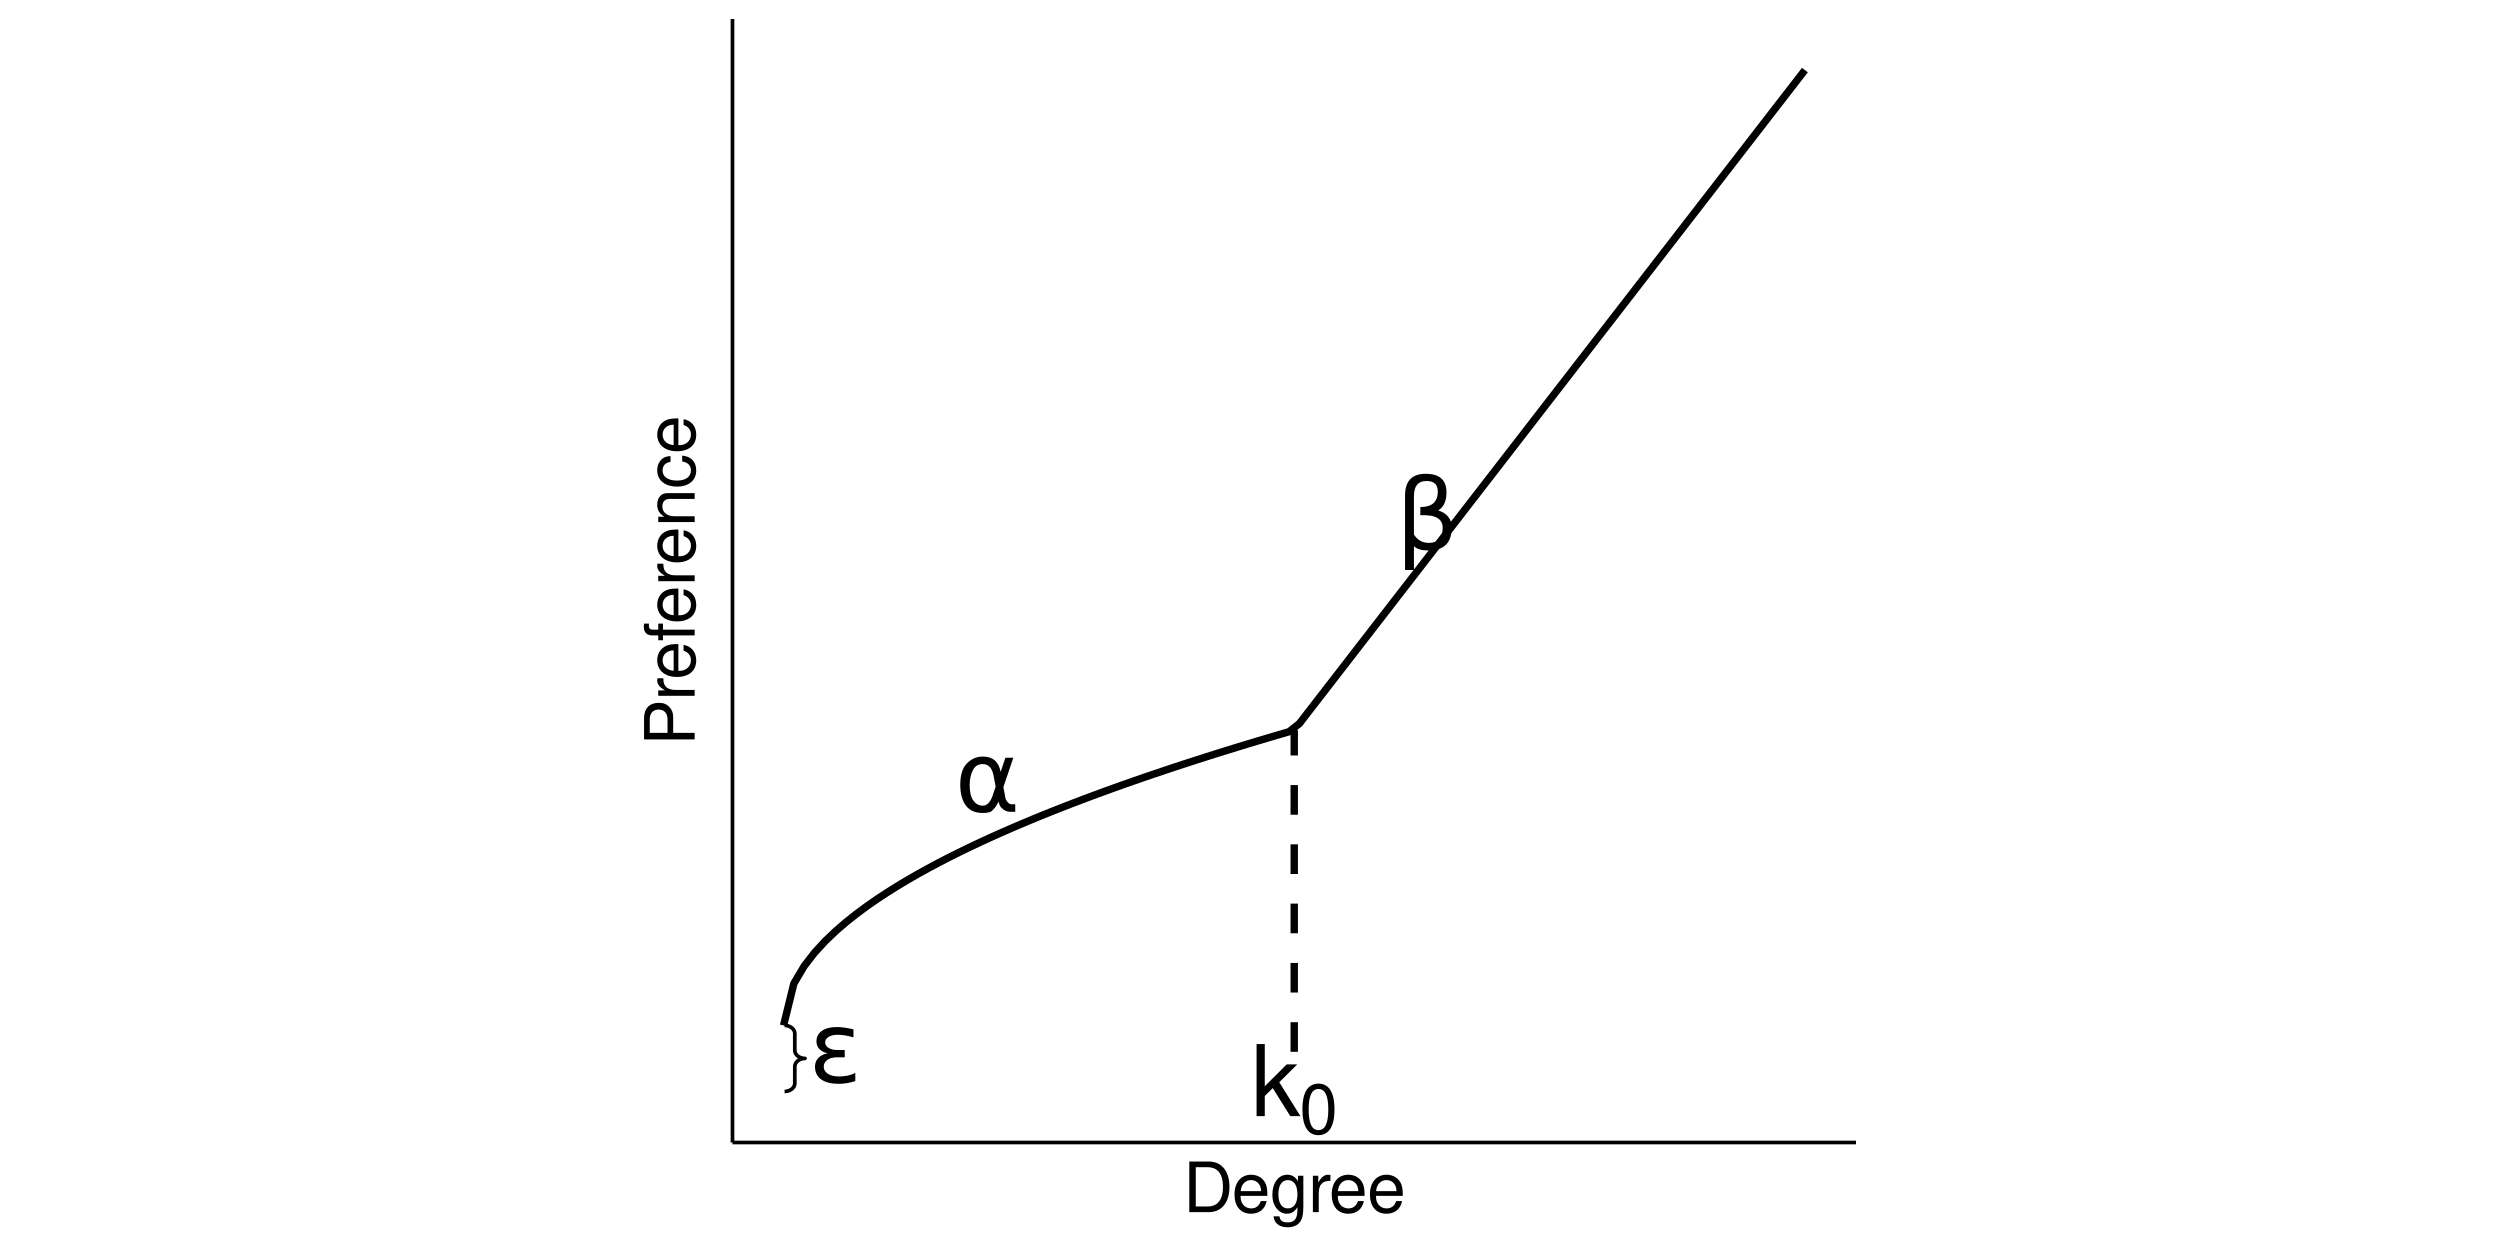
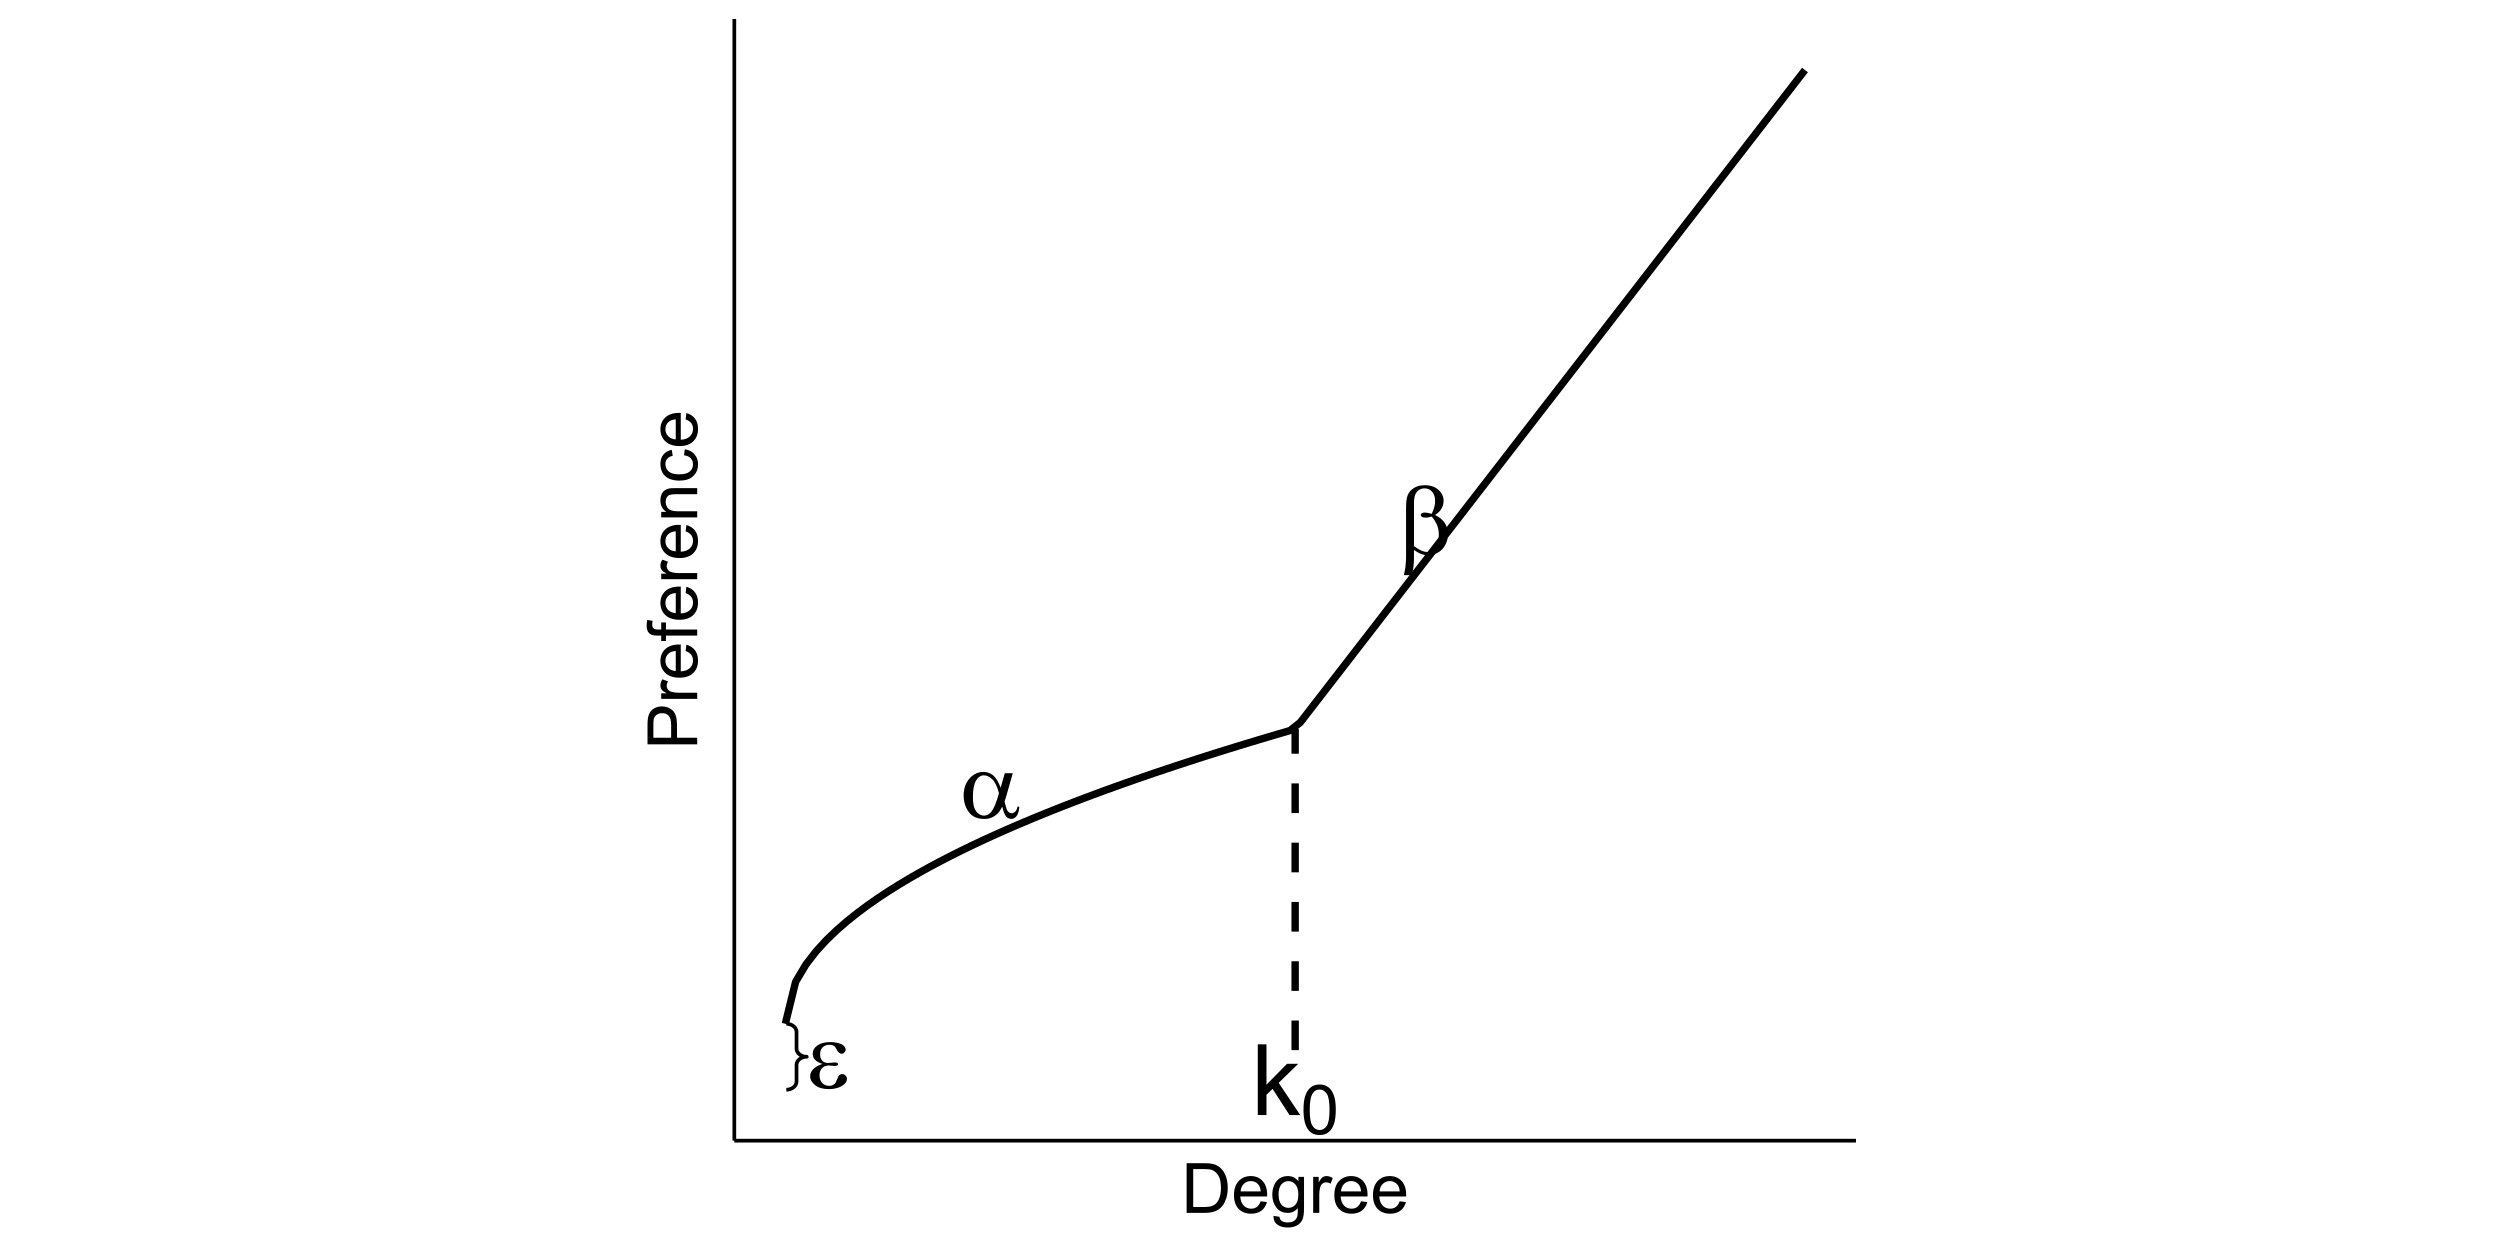
- <svg xmlns="http://www.w3.org/2000/svg" xmlns:xlink="http://www.w3.org/1999/xlink" width="720pt" height="360pt" viewBox="0 0 720 360" version="1.1">
+ <svg xmlns="http://www.w3.org/2000/svg" xmlns:xlink="http://www.w3.org/1999/xlink" width="720" height="360" viewBox="0 0 720 360">
  <defs>
    <g>
-       <symbol overflow="visible" id="glyph0-0">
-         <path style="stroke:none;" d="" />
-       </symbol>
-       <symbol overflow="visible" id="glyph0-1">
-         <path style="stroke:none;" d="M 4.016 -20.75 L 1.656 -20.75 L 1.656 0 L 4.016 0 L 4.016 -5.797 L 6.312 -8.078 L 11.359 0 L 14.281 0 L 8.188 -9.766 L 13.375 -14.906 L 10.328 -14.906 L 4.016 -8.594 Z M 4.016 -20.75 " />
-       </symbol>
-       <symbol overflow="visible" id="glyph1-0">
-         <path style="stroke:none;" d="" />
-       </symbol>
-       <symbol overflow="visible" id="glyph1-1">
-         <path style="stroke:none;" d="M 5.484 -14.406 C 4.156 -14.406 2.969 -13.812 2.234 -12.828 C 1.312 -11.547 0.859 -9.641 0.859 -6.969 C 0.859 -2.109 2.453 0.453 5.484 0.453 C 8.469 0.453 10.094 -2.109 10.094 -6.859 C 10.094 -9.641 9.656 -11.516 8.719 -12.828 C 7.984 -13.828 6.812 -14.406 5.484 -14.406 Z M 5.484 -12.844 C 7.375 -12.844 8.312 -10.922 8.312 -7.016 C 8.312 -2.906 7.391 -1 5.438 -1 C 3.578 -1 2.656 -2.984 2.656 -6.953 C 2.656 -10.922 3.578 -12.844 5.484 -12.844 Z M 5.484 -12.844 " />
-       </symbol>
-       <symbol overflow="visible" id="glyph2-0">
-         <path style="stroke:none;" d="M 1.422 5.031 L 1.422 -20.062 L 15.641 -20.062 L 15.641 5.031 Z M 3.016 3.453 L 14.062 3.453 L 14.062 -18.469 L 3.016 -18.469 Z M 3.016 3.453 " />
-       </symbol>
-       <symbol overflow="visible" id="glyph2-1">
-         <path style="stroke:none;" d="M 5.234 -0.953 L 5.234 5.922 L 2.672 5.922 L 2.672 -15.469 C 2.672 -19.688 4.645 -21.797 8.594 -21.797 C 12.602 -21.797 14.609 -20.016 14.609 -16.453 C 14.609 -13.91 13.812 -12.176 12.219 -11.25 C 14.812 -10.414 16.109 -8.766 16.109 -6.297 C 16.109 -1.898 13.879 0.297 9.422 0.297 C 7.453 0.297 6.055 -0.117 5.234 -0.953 Z M 5.234 -4.297 C 6.266 -2.691 7.691 -1.891 9.516 -1.891 C 12.18 -1.891 13.516 -3.344 13.516 -6.25 C 13.516 -8.863 11.367 -10.066 7.078 -9.859 L 7.078 -12.219 C 10.43 -12.219 12.109 -13.703 12.109 -16.672 C 12.109 -18.703 11.023 -19.719 8.859 -19.719 C 6.441 -19.719 5.234 -18.27 5.234 -15.375 Z M 5.234 -4.297 " />
-       </symbol>
-       <symbol overflow="visible" id="glyph2-2">
-         <path style="stroke:none;" d="M 11.75 -7.234 L 11.141 -10.453 C 10.723 -12.641 9.691 -13.734 8.047 -13.734 C 6.805 -13.734 5.898 -13.227 5.328 -12.219 C 4.617 -10.938 4.266 -9.453 4.266 -7.766 C 4.266 -5.723 4.613 -4.219 5.312 -3.25 C 6.008 -2.258 6.922 -1.766 8.047 -1.766 C 9.285 -1.766 10.238 -2.75 10.906 -4.719 Z M 13.188 -11.484 L 14.562 -15.562 L 16.844 -15.562 L 13.984 -7.125 L 14.547 -4.078 C 14.629 -3.629 14.832 -3.211 15.156 -2.828 C 15.539 -2.391 15.879 -2.172 16.172 -2.172 L 17.391 -2.172 L 17.391 0 L 15.859 0 C 14.992 0 14.172 -0.391 13.391 -1.172 C 13.016 -1.555 12.75 -2.156 12.594 -2.969 C 12.164 -1.945 11.516 -1.031 10.641 -0.219 C 10.234 0.156 9.367 0.344 8.047 0.344 C 5.867 0.344 4.254 -0.359 3.203 -1.766 C 2.109 -3.223 1.562 -5.223 1.562 -7.766 C 1.562 -10.484 2.148 -12.484 3.328 -13.766 C 4.641 -15.191 6.211 -15.906 8.047 -15.906 C 10.922 -15.906 12.633 -14.43 13.188 -11.484 Z M 13.188 -11.484 " />
-       </symbol>
-       <symbol overflow="visible" id="glyph2-3">
-         <path style="stroke:none;" d="M 5.484 -8.391 C 4.453 -8.609 3.656 -9.02 3.094 -9.625 C 2.539 -10.219 2.266 -10.945 2.266 -11.812 C 2.266 -13.113 2.789 -14.129 3.844 -14.859 C 4.895 -15.586 6.328 -15.953 8.141 -15.953 C 8.848 -15.953 9.594 -15.895 10.375 -15.781 C 11.164 -15.664 12.016 -15.5 12.922 -15.281 L 12.922 -12.969 C 12.023 -13.227 11.207 -13.422 10.469 -13.547 C 9.719 -13.66 9.008 -13.719 8.344 -13.719 C 7.25 -13.719 6.379 -13.508 5.734 -13.094 C 5.086 -12.664 4.766 -12.156 4.766 -11.562 C 4.766 -10.914 5.078 -10.383 5.703 -9.969 C 6.328 -9.551 7.176 -9.344 8.25 -9.344 L 10.406 -9.344 L 10.406 -7.234 L 8.344 -7.234 C 7.082 -7.234 6.117 -7 5.453 -6.531 C 4.723 -6.008 4.359 -5.344 4.359 -4.531 C 4.359 -3.695 4.75 -3.02 5.531 -2.5 C 6.312 -1.977 7.406 -1.719 8.812 -1.719 C 9.664 -1.719 10.488 -1.801 11.281 -1.969 C 12.07 -2.145 12.797 -2.406 13.453 -2.75 L 13.453 -0.375 C 12.617 -0.113 11.812 0.078 11.031 0.203 C 10.238 0.336 9.473 0.406 8.734 0.406 C 6.535 0.406 4.836 -0.016 3.641 -0.859 C 2.441 -1.703 1.844 -2.926 1.844 -4.531 C 1.844 -5.531 2.16 -6.367 2.797 -7.047 C 3.441 -7.723 4.336 -8.172 5.484 -8.391 Z M 5.484 -8.391 " />
-       </symbol>
-       <symbol overflow="visible" id="glyph3-0">
-         <path style="stroke:none;" d="" />
-       </symbol>
-       <symbol overflow="visible" id="glyph3-1">
-         <path style="stroke:none;" d="M 1.781 0 L 7.406 0 C 11.078 0 13.344 -2.766 13.344 -7.297 C 13.344 -11.812 11.094 -14.578 7.406 -14.578 L 1.781 -14.578 Z M 3.641 -1.641 L 3.641 -12.938 L 7.078 -12.938 C 9.953 -12.938 11.484 -11 11.484 -7.281 C 11.484 -3.578 9.953 -1.641 7.078 -1.641 Z M 3.641 -1.641 " />
-       </symbol>
-       <symbol overflow="visible" id="glyph3-2">
-         <path style="stroke:none;" d="M 10.266 -4.688 C 10.266 -6.281 10.141 -7.234 9.844 -8.016 C 9.156 -9.734 7.562 -10.781 5.594 -10.781 C 2.688 -10.781 0.797 -8.562 0.797 -5.094 C 0.797 -1.641 2.594 0.453 5.562 0.453 C 7.953 0.453 9.625 -0.906 10.047 -3.188 L 8.359 -3.188 C 7.906 -1.797 6.953 -1.078 5.625 -1.078 C 4.562 -1.078 3.656 -1.562 3.094 -2.438 C 2.703 -3.047 2.562 -3.641 2.547 -4.688 Z M 2.578 -6.047 C 2.719 -7.984 3.906 -9.234 5.578 -9.234 C 7.281 -9.234 8.453 -7.922 8.453 -6.047 Z M 2.578 -6.047 " />
-       </symbol>
-       <symbol overflow="visible" id="glyph3-3">
-         <path style="stroke:none;" d="M 8.078 -10.484 L 8.078 -8.953 C 7.234 -10.219 6.312 -10.781 5 -10.781 C 2.453 -10.781 0.703 -8.422 0.703 -5.062 C 0.703 -3.297 1.125 -2.016 2.016 -0.953 C 2.797 -0.047 3.797 0.453 4.875 0.453 C 6.141 0.453 7.047 -0.094 7.922 -1.422 L 7.922 -0.875 C 7.922 1.922 7.141 2.953 5.062 2.953 C 3.641 2.953 2.906 2.406 2.734 1.203 L 1.047 1.203 C 1.203 3.141 2.734 4.359 5.016 4.359 C 6.562 4.359 7.844 3.859 8.516 3.016 C 9.312 2.047 9.625 0.734 9.625 -1.719 L 9.625 -10.484 Z M 5.156 -9.234 C 6.922 -9.234 7.922 -7.766 7.922 -5.094 C 7.922 -2.562 6.906 -1.078 5.156 -1.078 C 3.438 -1.078 2.438 -2.578 2.438 -5.156 C 2.438 -7.719 3.438 -9.234 5.156 -9.234 Z M 5.156 -9.234 " />
-       </symbol>
-       <symbol overflow="visible" id="glyph3-4">
-         <path style="stroke:none;" d="M 1.375 -10.484 L 1.375 0 L 3.062 0 L 3.062 -5.438 C 3.078 -7.953 4.125 -9.078 6.422 -9.016 L 6.422 -10.719 C 6.141 -10.766 5.984 -10.781 5.781 -10.781 C 4.703 -10.781 3.875 -10.141 2.922 -8.578 L 2.922 -10.484 Z M 1.375 -10.484 " />
-       </symbol>
-       <symbol overflow="visible" id="glyph4-0">
-         <path style="stroke:none;" d="" />
-       </symbol>
-       <symbol overflow="visible" id="glyph4-1">
-         <path style="stroke:none;" d="M -6.188 -3.688 L -6.188 -8.266 C -6.188 -9.406 -6.516 -10.297 -7.219 -11.078 C -8.016 -11.953 -8.953 -12.344 -10.297 -12.344 C -13.047 -12.344 -14.578 -10.719 -14.578 -7.844 L -14.578 -1.812 L 0 -1.812 L 0 -3.688 Z M -7.812 -3.688 L -12.938 -3.688 L -12.938 -7.562 C -12.938 -9.344 -11.984 -10.406 -10.375 -10.406 C -8.781 -10.406 -7.812 -9.344 -7.812 -7.562 Z M -7.812 -3.688 " />
-       </symbol>
-       <symbol overflow="visible" id="glyph4-2">
-         <path style="stroke:none;" d="M -10.484 -1.375 L 0 -1.375 L 0 -3.062 L -5.438 -3.062 C -7.953 -3.078 -9.078 -4.125 -9.016 -6.422 L -10.719 -6.422 C -10.766 -6.141 -10.781 -5.984 -10.781 -5.781 C -10.781 -4.703 -10.141 -3.875 -8.578 -2.922 L -10.484 -2.922 Z M -10.484 -1.375 " />
-       </symbol>
-       <symbol overflow="visible" id="glyph4-3">
-         <path style="stroke:none;" d="M -4.688 -10.266 C -6.281 -10.266 -7.234 -10.141 -8.016 -9.844 C -9.734 -9.156 -10.781 -7.562 -10.781 -5.594 C -10.781 -2.688 -8.562 -0.797 -5.094 -0.797 C -1.641 -0.797 0.453 -2.594 0.453 -5.562 C 0.453 -7.953 -0.906 -9.625 -3.188 -10.047 L -3.188 -8.359 C -1.797 -7.906 -1.078 -6.953 -1.078 -5.625 C -1.078 -4.562 -1.562 -3.656 -2.438 -3.094 C -3.047 -2.703 -3.641 -2.562 -4.688 -2.547 Z M -6.047 -2.578 C -7.984 -2.719 -9.234 -3.906 -9.234 -5.578 C -9.234 -7.281 -7.922 -8.453 -6.047 -8.453 Z M -6.047 -2.578 " />
-       </symbol>
-       <symbol overflow="visible" id="glyph4-4">
-         <path style="stroke:none;" d="M -10.484 -5.156 L -10.484 -3.422 L -12.125 -3.422 C -12.812 -3.422 -13.188 -3.797 -13.188 -4.578 C -13.188 -4.719 -13.188 -4.781 -13.156 -5.156 L -14.547 -5.156 C -14.625 -4.781 -14.641 -4.562 -14.641 -4.219 C -14.641 -2.688 -13.766 -1.766 -12.266 -1.766 L -10.484 -1.766 L -10.484 -0.359 L -9.125 -0.359 L -9.125 -1.766 L 0 -1.766 L 0 -3.422 L -9.125 -3.422 L -9.125 -5.156 Z M -10.484 -5.156 " />
-       </symbol>
-       <symbol overflow="visible" id="glyph4-5">
-         <path style="stroke:none;" d="M -10.484 -1.406 L 0 -1.406 L 0 -3.078 L -5.781 -3.078 C -7.922 -3.078 -9.312 -4.203 -9.312 -5.922 C -9.312 -7.234 -8.516 -8.078 -7.266 -8.078 L 0 -8.078 L 0 -9.734 L -7.922 -9.734 C -9.656 -9.734 -10.781 -8.438 -10.781 -6.422 C -10.781 -4.859 -10.188 -3.859 -8.719 -2.938 L -10.484 -2.938 Z M -10.484 -1.406 " />
-       </symbol>
-       <symbol overflow="visible" id="glyph4-6">
-         <path style="stroke:none;" d="M -6.953 -9.422 C -7.984 -9.344 -8.641 -9.125 -9.219 -8.719 C -10.203 -8 -10.781 -6.734 -10.781 -5.281 C -10.781 -2.438 -8.547 -0.625 -5.062 -0.625 C -1.688 -0.625 0.453 -2.422 0.453 -5.266 C 0.453 -7.766 -1.047 -9.344 -3.594 -9.547 L -3.594 -7.859 C -1.922 -7.578 -1.078 -6.719 -1.078 -5.297 C -1.078 -3.453 -2.578 -2.359 -5.062 -2.359 C -7.688 -2.359 -9.234 -3.438 -9.234 -5.266 C -9.234 -6.656 -8.422 -7.547 -6.953 -7.734 Z M -6.953 -9.422 " />
-       </symbol>
+       <g id="glyph-0-0">
+         <path d="M 1.891 0 L 1.891 -20.367 L 4.391 -20.367 L 4.391 -8.754 L 10.309 -14.754 L 13.547 -14.754 L 7.906 -9.281 L 14.117 0 L 11.031 0 L 6.156 -7.543 L 4.391 -5.848 L 4.391 0 Z M 1.891 0 " />
+       </g>
+       <g id="glyph-1-0">
+         <path d="M 0.828 -7.031 C 0.828 -8.719 1 -10.074 1.348 -11.102 C 1.695 -12.129 2.211 -12.922 2.895 -13.48 C 3.578 -14.035 4.438 -14.316 5.477 -14.316 C 6.242 -14.316 6.91 -14.16 7.488 -13.852 C 8.066 -13.547 8.543 -13.102 8.918 -12.52 C 9.293 -11.941 9.59 -11.234 9.805 -10.402 C 10.016 -9.566 10.125 -8.445 10.125 -7.031 C 10.125 -5.359 9.953 -4.008 9.609 -2.98 C 9.266 -1.953 8.75 -1.16 8.066 -0.598 C 7.383 -0.039 6.52 0.242 5.477 0.242 C 4.102 0.242 3.02 -0.25 2.238 -1.234 C 1.297 -2.422 0.828 -4.355 0.828 -7.031 M 2.625 -7.031 C 2.625 -4.691 2.898 -3.133 3.449 -2.359 C 3.996 -1.582 4.672 -1.195 5.477 -1.195 C 6.277 -1.195 6.953 -1.586 7.504 -2.363 C 8.051 -3.141 8.324 -4.695 8.324 -7.031 C 8.324 -9.379 8.051 -10.938 7.504 -11.707 C 6.953 -12.48 6.273 -12.867 5.457 -12.867 C 4.652 -12.867 4.012 -12.527 3.531 -11.844 C 2.926 -10.977 2.625 -9.371 2.625 -7.031 Z M 2.625 -7.031 " />
+       </g>
+       <g id="glyph-2-0">
+         <path d="M 4.586 -1.082 L 4.586 1.266 C 4.586 2.766 4.398 4.391 4.027 6.141 L 1.68 6.141 C 1.93 4.992 2.078 4.211 2.125 3.793 C 2.246 2.496 2.305 1.547 2.305 0.945 L 2.305 -13.254 C 2.305 -14.91 2.469 -16.141 2.801 -16.941 C 3.129 -17.742 3.723 -18.414 4.578 -18.949 C 5.434 -19.488 6.461 -19.754 7.656 -19.754 C 9.312 -19.754 10.637 -19.312 11.629 -18.422 C 12.621 -17.531 13.113 -16.477 13.113 -15.254 C 13.113 -14.469 12.914 -13.719 12.512 -13.012 C 12.109 -12.301 11.484 -11.688 10.641 -11.172 C 13.125 -9.984 14.367 -8.141 14.367 -5.641 C 14.367 -4.527 14.105 -3.492 13.586 -2.527 C 13.07 -1.566 12.355 -0.832 11.449 -0.328 C 10.539 0.18 9.605 0.43 8.641 0.43 C 8.02 0.43 7.406 0.324 6.801 0.109 C 6.195 -0.102 5.457 -0.5 4.586 -1.082 M 4.586 -2.18 C 5.484 -1.551 6.266 -1.098 6.934 -0.82 C 7.434 -0.617 7.934 -0.516 8.434 -0.516 C 9.367 -0.516 10.152 -0.902 10.789 -1.676 C 11.422 -2.449 11.738 -3.672 11.738 -5.348 C 11.738 -6.406 11.59 -7.328 11.289 -8.121 C 10.988 -8.914 10.457 -9.781 9.699 -10.727 C 9.059 -10.512 8.508 -10.406 8.043 -10.406 C 7.488 -10.406 7.098 -10.488 6.871 -10.656 C 6.645 -10.824 6.531 -11.004 6.531 -11.199 C 6.531 -11.375 6.617 -11.531 6.793 -11.672 C 6.969 -11.809 7.254 -11.879 7.641 -11.879 C 8.094 -11.879 8.781 -11.758 9.699 -11.516 C 10.344 -12.805 10.668 -14.023 10.668 -15.172 C 10.668 -16.34 10.383 -17.242 9.809 -17.879 C 9.234 -18.52 8.52 -18.84 7.668 -18.84 C 6.594 -18.84 5.762 -18.387 5.168 -17.477 C 4.777 -16.875 4.586 -15.906 4.586 -14.574 Z M 4.586 -2.18 " />
+       </g>
+       <g id="glyph-2-1">
+         <path d="M 13.02 -12.727 L 15.324 -12.727 L 13.52 -6.406 C 13.398 -6.008 13.207 -5.383 12.949 -4.527 C 13.301 -3.102 13.562 -2.25 13.738 -1.973 C 14.074 -1.465 14.496 -1.207 15.004 -1.207 C 15.375 -1.207 15.719 -1.363 16.031 -1.668 C 16.348 -1.973 16.555 -2.449 16.656 -3.098 L 17.215 -3.098 C 17.082 -1.766 16.805 -0.844 16.371 -0.332 C 15.941 0.176 15.445 0.43 14.879 0.43 C 14.352 0.43 13.871 0.207 13.441 -0.234 C 13.012 -0.68 12.625 -1.633 12.281 -3.098 C 11.875 -2.293 11.477 -1.68 11.086 -1.266 C 10.539 -0.691 9.949 -0.262 9.309 0.02 C 8.668 0.305 7.941 0.445 7.129 0.445 C 5.082 0.445 3.574 -0.234 2.613 -1.598 C 1.648 -2.961 1.168 -4.512 1.168 -6.25 C 1.168 -8.289 1.73 -9.941 2.863 -11.203 C 3.992 -12.469 5.316 -13.102 6.836 -13.102 C 7.891 -13.102 8.82 -12.777 9.629 -12.137 C 10.434 -11.492 11.164 -10.293 11.824 -8.543 L 13.02 -12.727 M 11.336 -6.988 C 10.836 -8.895 10.191 -10.227 9.406 -10.98 C 8.617 -11.738 7.816 -12.113 7.004 -12.113 C 6.094 -12.113 5.34 -11.617 4.738 -10.621 C 4.137 -9.625 3.836 -8.039 3.836 -5.863 C 3.836 -4.574 3.965 -3.562 4.223 -2.828 C 4.484 -2.09 4.875 -1.52 5.398 -1.117 C 5.922 -0.715 6.473 -0.516 7.059 -0.516 C 7.77 -0.516 8.422 -0.844 9.016 -1.5 C 9.824 -2.391 10.594 -4.219 11.336 -6.988 Z M 11.336 -6.988 " />
+       </g>
+       <g id="glyph-2-2">
+         <path d="M 4.5 -6.82 C 3.41 -7.23 2.676 -7.664 2.305 -8.129 C 1.938 -8.59 1.75 -9.141 1.75 -9.781 C 1.75 -10.641 2.113 -11.359 2.836 -11.934 C 3.816 -12.723 5.109 -13.113 6.711 -13.113 C 7.664 -13.113 8.52 -13.004 9.281 -12.781 C 10.039 -12.559 10.555 -12.27 10.828 -11.914 C 11.102 -11.555 11.238 -11.223 11.238 -10.906 C 11.238 -10.617 11.117 -10.355 10.879 -10.121 C 10.637 -9.887 10.359 -9.766 10.043 -9.766 C 9.535 -9.766 9.113 -10.098 8.773 -10.762 C 8.434 -11.422 8.156 -11.828 7.934 -11.977 C 7.57 -12.215 7.129 -12.336 6.598 -12.336 C 5.766 -12.336 5.102 -12.094 4.613 -11.609 C 4.121 -11.121 3.875 -10.461 3.875 -9.629 C 3.875 -8.812 4.078 -8.188 4.488 -7.754 C 4.895 -7.316 5.457 -7.098 6.168 -7.098 C 6.41 -7.098 6.672 -7.117 6.961 -7.156 C 7.414 -7.219 7.77 -7.254 8.031 -7.254 C 8.43 -7.254 8.699 -7.203 8.844 -7.098 C 8.988 -6.996 9.059 -6.879 9.059 -6.738 C 9.059 -6.598 8.996 -6.492 8.879 -6.418 C 8.711 -6.297 8.418 -6.238 8.004 -6.238 C 7.91 -6.238 7.758 -6.25 7.543 -6.281 C 7.062 -6.344 6.668 -6.375 6.363 -6.375 C 5.586 -6.375 4.949 -6.121 4.453 -5.613 C 3.957 -5.102 3.711 -4.434 3.711 -3.598 C 3.711 -2.625 3.965 -1.867 4.48 -1.328 C 4.996 -0.785 5.66 -0.516 6.473 -0.516 C 7.133 -0.516 7.668 -0.715 8.086 -1.113 C 8.328 -1.344 8.582 -1.824 8.852 -2.555 C 9.027 -3.039 9.168 -3.336 9.281 -3.445 C 9.578 -3.742 9.891 -3.891 10.227 -3.891 C 10.613 -3.891 10.941 -3.754 11.211 -3.488 C 11.48 -3.219 11.613 -2.887 11.613 -2.488 C 11.613 -1.848 11.25 -1.258 10.516 -0.723 C 9.453 0.047 8.094 0.43 6.445 0.43 C 4.703 0.43 3.363 0.047 2.426 -0.723 C 1.484 -1.492 1.016 -2.344 1.016 -3.277 C 1.016 -3.945 1.266 -4.578 1.77 -5.184 C 2.277 -5.785 3.188 -6.332 4.5 -6.82 Z M 4.5 -6.82 " />
+       </g>
+       <g id="glyph-3-0">
+         <path d="M 1.543 0 L 1.543 -14.316 L 6.477 -14.316 C 7.586 -14.316 8.438 -14.25 9.023 -14.109 C 9.844 -13.922 10.543 -13.582 11.125 -13.086 C 11.879 -12.449 12.441 -11.633 12.816 -10.641 C 13.191 -9.648 13.379 -8.512 13.379 -7.234 C 13.379 -6.148 13.25 -5.188 13 -4.344 C 12.742 -3.508 12.418 -2.812 12.023 -2.262 C 11.625 -1.711 11.191 -1.277 10.719 -0.961 C 10.246 -0.645 9.676 -0.406 9.008 -0.242 C 8.34 -0.082 7.574 0 6.711 0 L 1.543 0 M 3.438 -1.688 L 6.492 -1.688 C 7.438 -1.688 8.18 -1.777 8.715 -1.953 C 9.254 -2.129 9.68 -2.375 10 -2.695 C 10.449 -3.145 10.801 -3.75 11.051 -4.508 C 11.301 -5.266 11.426 -6.184 11.426 -7.266 C 11.426 -8.762 11.18 -9.914 10.688 -10.719 C 10.195 -11.523 9.602 -12.062 8.898 -12.336 C 8.391 -12.531 7.57 -12.625 6.445 -12.625 L 3.438 -12.625 Z M 3.438 -1.688 " />
+       </g>
+       <g id="glyph-3-1">
+         <path d="M 8.418 -3.34 L 10.234 -3.117 C 9.949 -2.055 9.418 -1.23 8.641 -0.645 C 7.867 -0.059 6.879 0.234 5.672 0.234 C 4.156 0.234 2.953 -0.234 2.066 -1.168 C 1.176 -2.102 0.734 -3.41 0.734 -5.098 C 0.734 -6.844 1.18 -8.195 2.078 -9.16 C 2.977 -10.125 4.145 -10.605 5.578 -10.605 C 6.961 -10.605 8.094 -10.133 8.977 -9.188 C 9.852 -8.246 10.293 -6.918 10.293 -5.203 C 10.293 -5.102 10.289 -4.945 10.281 -4.734 L 2.547 -4.734 C 2.613 -3.598 2.938 -2.727 3.516 -2.117 C 4.094 -1.516 4.816 -1.211 5.684 -1.211 C 6.328 -1.211 6.879 -1.379 7.336 -1.719 C 7.789 -2.059 8.152 -2.598 8.418 -3.34 M 2.648 -6.18 L 8.438 -6.18 C 8.359 -7.055 8.137 -7.707 7.773 -8.145 C 7.215 -8.82 6.488 -9.16 5.594 -9.16 C 4.789 -9.16 4.109 -8.891 3.559 -8.352 C 3.008 -7.809 2.703 -7.086 2.648 -6.18 Z M 2.648 -6.18 " />
+       </g>
+       <g id="glyph-3-2">
+         <path d="M 0.996 0.859 L 2.703 1.113 C 2.777 1.641 2.977 2.023 3.301 2.266 C 3.738 2.59 4.332 2.754 5.086 2.754 C 5.902 2.754 6.531 2.59 6.973 2.266 C 7.414 1.941 7.715 1.484 7.871 0.898 C 7.961 0.539 8.004 -0.211 8 -1.359 C 7.23 -0.453 6.273 0 5.125 0 C 3.703 0 2.598 -0.516 1.816 -1.543 C 1.035 -2.57 0.645 -3.805 0.645 -5.242 C 0.645 -6.234 0.824 -7.148 1.18 -7.984 C 1.539 -8.82 2.059 -9.465 2.738 -9.922 C 3.418 -10.379 4.219 -10.605 5.137 -10.605 C 6.359 -10.605 7.371 -10.109 8.164 -9.121 L 8.164 -10.371 L 9.785 -10.371 L 9.785 -1.406 C 9.785 0.207 9.621 1.352 9.293 2.027 C 8.965 2.699 8.441 3.234 7.73 3.625 C 7.016 4.016 6.141 4.211 5.098 4.211 C 3.859 4.211 2.859 3.93 2.102 3.375 C 1.336 2.816 0.969 1.98 0.996 0.859 M 2.453 -5.371 C 2.453 -4.012 2.723 -3.016 3.262 -2.391 C 3.801 -1.766 4.48 -1.453 5.293 -1.453 C 6.102 -1.453 6.777 -1.766 7.324 -2.387 C 7.871 -3.008 8.145 -3.984 8.145 -5.312 C 8.145 -6.582 7.863 -7.539 7.301 -8.184 C 6.738 -8.828 6.059 -9.148 5.266 -9.148 C 4.484 -9.148 3.82 -8.832 3.273 -8.199 C 2.727 -7.562 2.453 -6.621 2.453 -5.371 Z M 2.453 -5.371 " />
+       </g>
+       <g id="glyph-3-3">
+         <path d="M 1.297 0 L 1.297 -10.371 L 2.883 -10.371 L 2.883 -8.797 C 3.285 -9.535 3.656 -10.02 4 -10.254 C 4.34 -10.488 4.715 -10.605 5.125 -10.605 C 5.719 -10.605 6.32 -10.418 6.934 -10.039 L 6.328 -8.406 C 5.898 -8.66 5.469 -8.789 5.039 -8.789 C 4.656 -8.789 4.309 -8.672 4.004 -8.441 C 3.699 -8.211 3.48 -7.891 3.352 -7.48 C 3.156 -6.855 3.055 -6.172 3.055 -5.43 L 3.055 0 Z M 1.297 0 " />
+       </g>
+       <g id="glyph-4-0">
+         <path d="M 0 -1.543 L -14.316 -1.543 L -14.316 -6.945 C -14.316 -7.895 -14.27 -8.621 -14.18 -9.121 C -14.062 -9.824 -13.84 -10.414 -13.512 -10.891 C -13.184 -11.363 -12.723 -11.746 -12.129 -12.035 C -11.535 -12.324 -10.887 -12.469 -10.176 -12.469 C -8.957 -12.469 -7.93 -12.082 -7.086 -11.309 C -6.242 -10.535 -5.82 -9.133 -5.82 -7.109 L -5.82 -3.438 L 0 -3.438 L 0 -1.543 M -7.508 -3.438 L -7.508 -7.141 C -7.508 -8.363 -7.738 -9.23 -8.195 -9.746 C -8.648 -10.262 -9.289 -10.516 -10.117 -10.516 C -10.715 -10.516 -11.23 -10.367 -11.656 -10.062 C -12.082 -9.762 -12.363 -9.363 -12.5 -8.867 C -12.586 -8.547 -12.625 -7.961 -12.625 -7.102 L -12.625 -3.438 Z M -7.508 -3.438 " />
+       </g>
+       <g id="glyph-4-1">
+         <path d="M 0 -1.297 L -10.371 -1.301 L -10.371 -2.883 L -8.797 -2.883 C -9.535 -3.285 -10.02 -3.656 -10.254 -4 C -10.488 -4.34 -10.605 -4.715 -10.605 -5.129 C -10.605 -5.719 -10.418 -6.32 -10.039 -6.934 L -8.406 -6.328 C -8.66 -5.898 -8.789 -5.469 -8.789 -5.039 C -8.789 -4.656 -8.672 -4.309 -8.441 -4.004 C -8.211 -3.699 -7.891 -3.48 -7.48 -3.352 C -6.855 -3.156 -6.172 -3.059 -5.43 -3.059 L 0 -3.055 Z M 0 -1.297 " />
+       </g>
+       <g id="glyph-4-2">
+         <path d="M -3.34 -8.418 L -3.113 -10.234 C -2.055 -9.949 -1.23 -9.418 -0.645 -8.641 C -0.059 -7.867 0.234 -6.879 0.234 -5.672 C 0.234 -4.156 -0.234 -2.953 -1.168 -2.066 C -2.102 -1.176 -3.41 -0.734 -5.098 -0.734 C -6.844 -0.734 -8.195 -1.184 -9.16 -2.082 C -10.125 -2.98 -10.605 -4.145 -10.605 -5.578 C -10.605 -6.965 -10.133 -8.094 -9.188 -8.977 C -8.246 -9.852 -6.918 -10.293 -5.203 -10.293 C -5.102 -10.293 -4.945 -10.289 -4.734 -10.281 L -4.734 -2.551 C -3.598 -2.613 -2.727 -2.938 -2.117 -3.516 C -1.512 -4.094 -1.211 -4.816 -1.211 -5.684 C -1.211 -6.328 -1.379 -6.879 -1.719 -7.336 C -2.059 -7.789 -2.598 -8.152 -3.34 -8.418 M -6.18 -2.648 L -6.18 -8.438 C -7.055 -8.359 -7.707 -8.137 -8.145 -7.773 C -8.82 -7.215 -9.16 -6.488 -9.16 -5.598 C -9.16 -4.789 -8.891 -4.109 -8.352 -3.559 C -7.809 -3.008 -7.086 -2.707 -6.18 -2.648 Z M -6.18 -2.648 " />
+       </g>
+       <g id="glyph-4-3">
+         <path d="M 0 -1.738 L -9.004 -1.738 L -9.004 -0.188 L -10.371 -0.188 L -10.371 -1.738 L -11.477 -1.738 C -12.172 -1.738 -12.688 -1.801 -13.027 -1.926 C -13.484 -2.094 -13.852 -2.391 -14.137 -2.816 C -14.418 -3.242 -14.562 -3.84 -14.562 -4.609 C -14.562 -5.105 -14.5 -5.652 -14.383 -6.25 L -12.852 -5.988 C -12.918 -5.621 -12.949 -5.277 -12.949 -4.953 C -12.949 -4.418 -12.836 -4.039 -12.609 -3.82 C -12.379 -3.598 -11.953 -3.488 -11.328 -3.488 L -10.371 -3.488 L -10.371 -5.508 L -9.004 -5.508 L -9.004 -3.488 L 0 -3.484 Z M 0 -1.738 " />
+       </g>
+       <g id="glyph-4-4">
+         <path d="M 0 -1.32 L -10.371 -1.32 L -10.371 -2.902 L -8.898 -2.902 C -10.035 -3.66 -10.605 -4.762 -10.605 -6.203 C -10.605 -6.828 -10.492 -7.402 -10.27 -7.926 C -10.043 -8.449 -9.75 -8.84 -9.383 -9.102 C -9.02 -9.363 -8.586 -9.543 -8.086 -9.648 C -7.762 -9.715 -7.191 -9.746 -6.375 -9.746 L 0 -9.746 L 0 -7.988 L -6.309 -7.988 C -7.023 -7.988 -7.559 -7.922 -7.914 -7.785 C -8.27 -7.648 -8.555 -7.402 -8.766 -7.055 C -8.977 -6.707 -9.082 -6.301 -9.082 -5.832 C -9.082 -5.082 -8.844 -4.434 -8.367 -3.891 C -7.895 -3.348 -6.992 -3.078 -5.664 -3.078 L 0 -3.078 Z M 0 -1.32 " />
+       </g>
+       <g id="glyph-4-5">
+         <path d="M -3.797 -8.086 L -3.574 -9.812 C -2.383 -9.625 -1.449 -9.141 -0.777 -8.363 C -0.102 -7.586 0.234 -6.633 0.234 -5.5 C 0.234 -4.078 -0.23 -2.938 -1.156 -2.074 C -2.086 -1.211 -3.414 -0.781 -5.148 -0.781 C -6.266 -0.781 -7.246 -0.969 -8.086 -1.34 C -8.926 -1.711 -9.555 -2.273 -9.977 -3.031 C -10.395 -3.789 -10.605 -4.617 -10.605 -5.508 C -10.605 -6.633 -10.32 -7.555 -9.75 -8.273 C -9.18 -8.988 -8.371 -9.445 -7.324 -9.648 L -7.059 -7.938 C -7.758 -7.777 -8.281 -7.488 -8.633 -7.074 C -8.984 -6.66 -9.16 -6.164 -9.16 -5.578 C -9.16 -4.691 -8.844 -3.973 -8.207 -3.418 C -7.574 -2.863 -6.57 -2.59 -5.195 -2.59 C -3.801 -2.59 -2.789 -2.855 -2.156 -3.391 C -1.527 -3.922 -1.211 -4.617 -1.211 -5.477 C -1.211 -6.168 -1.422 -6.746 -1.844 -7.207 C -2.27 -7.668 -2.918 -7.961 -3.797 -8.086 Z M -3.797 -8.086 " />
+       </g>
    </g>
  </defs>
-   <g id="surface90">
-     <path style="fill:none;stroke-width:2.134;stroke-linecap:butt;stroke-linejoin:round;stroke:rgb(0%,0%,0%);stroke-opacity:1;stroke-miterlimit:10;" d="M 225.668 295.324 L 228.637 283.238 L 231.609 278.23 L 234.578 274.391 L 237.551 271.152 L 240.523 268.301 L 243.492 265.723 L 246.465 263.352 L 249.438 261.141 L 252.406 259.07 L 255.379 257.109 L 258.348 255.242 L 261.32 253.461 L 264.293 251.75 L 267.262 250.105 L 270.234 248.52 L 273.207 246.984 L 276.176 245.496 L 279.148 244.051 L 282.117 242.648 L 285.09 241.277 L 288.062 239.945 L 291.031 238.641 L 294.004 237.367 L 296.973 236.121 L 299.945 234.898 L 302.918 233.703 L 305.887 232.531 L 308.859 231.379 L 311.832 230.246 L 314.801 229.133 L 317.773 228.039 L 320.742 226.961 L 323.715 225.902 L 326.688 224.859 L 329.656 223.828 L 332.629 222.816 L 335.602 221.816 L 338.57 220.828 L 341.543 219.855 L 344.512 218.895 L 347.484 217.945 L 350.457 217.008 L 353.426 216.078 L 356.398 215.164 L 359.371 214.258 L 362.34 213.363 L 365.312 212.477 L 368.281 211.598 L 371.254 210.73 L 374.227 208.379 L 377.195 204.539 L 383.141 196.859 L 386.109 193.02 L 389.082 189.176 L 392.051 185.336 L 397.996 177.656 L 400.965 173.812 L 406.91 166.133 L 409.879 162.293 L 412.852 158.453 L 415.82 154.609 L 421.766 146.93 L 424.734 143.09 L 427.707 139.25 L 430.68 135.406 L 433.648 131.566 L 436.621 127.727 L 439.59 123.887 L 442.562 120.043 L 445.535 116.203 L 448.504 112.363 L 451.477 108.523 L 454.445 104.684 L 457.418 100.84 L 460.391 97 L 463.359 93.16 L 466.332 89.32 L 469.305 85.477 L 472.273 81.637 L 475.246 77.797 L 478.215 73.957 L 481.188 70.117 L 484.16 66.273 L 487.129 62.434 L 493.074 54.754 L 496.043 50.914 L 499.016 47.07 L 501.984 43.23 L 507.93 35.551 L 510.898 31.707 L 516.844 24.027 L 519.812 20.188 " />
-     <path style="fill:none;stroke-width:2.134;stroke-linecap:butt;stroke-linejoin:round;stroke:rgb(0%,0%,0%);stroke-opacity:1;stroke-dasharray:8.536,8.536;stroke-miterlimit:10;" d="M 372.738 302.926 L 372.738 210.301 " />
-     <g style="fill:rgb(0%,0%,0%);fill-opacity:1;">
-       <use xlink:href="#glyph0-1" x="360.238" y="321.448" />
-     </g>
-     <g style="fill:rgb(0%,0%,0%);fill-opacity:1;">
-       <use xlink:href="#glyph1-1" x="374.238" y="326.477" />
-     </g>
-     <g style="fill:rgb(0%,0%,0%);fill-opacity:1;">
-       <use xlink:href="#glyph2-1" x="401.98" y="158.246" />
-     </g>
-     <path style="fill:none;stroke-width:1.067;stroke-linecap:butt;stroke-linejoin:round;stroke:rgb(0%,0%,0%);stroke-opacity:1;stroke-miterlimit:10;" d="M 225.961 314.332 L 226.102 314.332 L 226.285 314.32 L 226.473 314.297 L 226.652 314.266 L 226.832 314.227 L 227.012 314.176 L 227.184 314.117 L 227.348 314.051 L 227.512 313.977 L 227.668 313.895 L 227.816 313.801 L 227.957 313.703 L 228.09 313.598 L 228.215 313.484 L 228.328 313.367 L 228.434 313.242 L 228.531 313.113 L 228.617 312.98 L 228.691 312.84 L 228.754 312.699 L 228.809 312.555 L 228.848 312.406 L 228.879 312.258 L 228.895 312.109 L 228.902 311.957 L 228.902 307.129 L 228.914 306.98 L 228.938 306.828 L 228.973 306.68 L 229.02 306.535 L 229.078 306.391 L 229.148 306.25 L 229.23 306.117 L 229.32 305.984 L 229.422 305.855 L 229.531 305.734 L 229.652 305.621 L 229.781 305.512 L 229.918 305.41 L 230.062 305.312 L 230.215 305.227 L 230.371 305.145 L 230.539 305.074 L 230.707 305.012 L 230.883 304.957 L 231.059 304.914 L 231.242 304.879 L 231.426 304.852 L 231.609 304.836 L 231.797 304.828 L 231.844 304.828 L 231.797 304.828 L 231.609 304.82 L 231.426 304.805 L 231.242 304.777 L 231.059 304.742 L 230.883 304.699 L 230.707 304.645 L 230.539 304.582 L 230.371 304.508 L 230.215 304.43 L 230.062 304.344 L 229.918 304.246 L 229.781 304.145 L 229.652 304.035 L 229.531 303.922 L 229.422 303.801 L 229.32 303.672 L 229.23 303.539 L 229.148 303.406 L 229.078 303.266 L 229.02 303.121 L 228.973 302.977 L 228.938 302.828 L 228.914 302.676 L 228.902 302.527 L 228.902 297.699 L 228.895 297.547 L 228.879 297.398 L 228.848 297.25 L 228.809 297.102 L 228.754 296.957 L 228.691 296.816 L 228.617 296.676 L 228.531 296.543 L 228.434 296.414 L 228.328 296.289 L 228.215 296.172 L 228.09 296.059 L 227.957 295.953 L 227.816 295.855 L 227.668 295.762 L 227.512 295.68 L 227.348 295.605 L 227.184 295.535 L 227.012 295.48 L 226.832 295.43 L 226.652 295.391 L 226.473 295.359 L 226.285 295.336 L 226.102 295.324 L 225.961 295.324 " />
-     <g style="fill:rgb(0%,0%,0%);fill-opacity:1;">
-       <use xlink:href="#glyph2-2" x="274.996" y="233.793" />
-     </g>
-     <g style="fill:rgb(0%,0%,0%);fill-opacity:1;">
-       <use xlink:href="#glyph2-3" x="232.875" y="311.738" />
-     </g>
-     <path style="fill:none;stroke-width:1.067;stroke-linecap:butt;stroke-linejoin:round;stroke:rgb(0%,0%,0%);stroke-opacity:1;stroke-miterlimit:10;" d="M 210.957 329.043 L 210.957 5.48 " />
-     <path style="fill:none;stroke-width:1.067;stroke-linecap:butt;stroke-linejoin:round;stroke:rgb(0%,0%,0%);stroke-opacity:1;stroke-miterlimit:10;" d="M 210.957 329.043 L 534.52 329.043 " />
-     <g style="fill:rgb(0%,0%,0%);fill-opacity:1;">
-       <use xlink:href="#glyph3-1" x="340.738" y="349.1" />
-       <use xlink:href="#glyph3-2" x="354.738" y="349.1" />
-       <use xlink:href="#glyph3-3" x="365.738" y="349.1" />
-       <use xlink:href="#glyph3-4" x="376.738" y="349.1" />
-       <use xlink:href="#glyph3-2" x="382.738" y="349.1" />
-       <use xlink:href="#glyph3-2" x="393.738" y="349.1" />
-     </g>
-     <g style="fill:rgb(0%,0%,0%);fill-opacity:1;">
-       <use xlink:href="#glyph4-1" x="200.061" y="214.762" />
-       <use xlink:href="#glyph4-2" x="200.061" y="201.762" />
-       <use xlink:href="#glyph4-3" x="200.061" y="195.762" />
-       <use xlink:href="#glyph4-4" x="200.061" y="184.762" />
-       <use xlink:href="#glyph4-3" x="200.061" y="179.762" />
-       <use xlink:href="#glyph4-2" x="200.061" y="168.762" />
-       <use xlink:href="#glyph4-3" x="200.061" y="162.762" />
-       <use xlink:href="#glyph4-5" x="200.061" y="151.762" />
-       <use xlink:href="#glyph4-6" x="200.061" y="140.762" />
-       <use xlink:href="#glyph4-3" x="200.061" y="130.762" />
-     </g>
+   <path fill="none" stroke-width="2.134" stroke-linecap="butt" stroke-linejoin="round" stroke="rgb(0%, 0%, 0%)" stroke-opacity="1" stroke-miterlimit="10" d="M 226.168 294.852 L 229.133 282.785 L 232.102 277.789 L 235.066 273.953 L 238.031 270.723 L 241 267.875 L 243.965 265.301 L 246.934 262.93 L 249.898 260.727 L 252.863 258.656 L 255.832 256.699 L 258.797 254.836 L 261.766 253.059 L 264.73 251.352 L 267.695 249.711 L 270.664 248.125 L 273.629 246.594 L 276.598 245.105 L 279.562 243.664 L 282.527 242.262 L 285.496 240.895 L 288.461 239.562 L 291.426 238.262 L 294.395 236.992 L 297.359 235.746 L 300.328 234.527 L 303.293 233.332 L 306.258 232.16 L 309.227 231.012 L 312.191 229.879 L 315.16 228.77 L 318.125 227.676 L 321.09 226.602 L 324.059 225.543 L 327.023 224.504 L 329.992 223.477 L 332.957 222.461 L 335.922 221.465 L 338.891 220.48 L 341.855 219.508 L 344.82 218.547 L 347.789 217.598 L 350.754 216.664 L 353.723 215.738 L 356.688 214.824 L 359.652 213.918 L 362.621 213.023 L 365.586 212.141 L 368.555 211.266 L 371.52 210.398 L 374.484 208.051 L 377.453 204.215 L 380.418 200.383 L 383.383 196.547 L 386.352 192.715 L 389.316 188.879 L 392.285 185.043 L 395.25 181.211 L 398.215 177.375 L 401.184 173.539 L 404.148 169.707 L 407.117 165.871 L 410.082 162.039 L 413.047 158.203 L 416.016 154.367 L 418.98 150.535 L 421.949 146.699 L 424.914 142.867 L 427.879 139.031 L 430.848 135.195 L 433.812 131.363 L 436.777 127.527 L 439.746 123.691 L 442.711 119.859 L 445.68 116.023 L 448.645 112.191 L 451.609 108.355 L 454.578 104.52 L 457.543 100.688 L 460.512 96.852 L 463.477 93.016 L 466.441 89.184 L 469.41 85.348 L 472.375 81.516 L 475.34 77.68 L 478.309 73.844 L 481.273 70.012 L 484.242 66.176 L 487.207 62.344 L 490.172 58.508 L 493.141 54.672 L 496.105 50.84 L 499.074 47.004 L 502.039 43.168 L 505.004 39.336 L 507.973 35.5 L 510.938 31.668 L 513.906 27.832 L 516.871 23.996 L 519.836 20.164 " />
+   <path fill="none" stroke-width="2.134" stroke-linecap="butt" stroke-linejoin="round" stroke="rgb(0%, 0%, 0%)" stroke-opacity="1" stroke-dasharray="8.536 8.536" stroke-miterlimit="10" d="M 373.004 302.445 L 373.004 209.969 " />
+   <g fill="rgb(0%, 0%, 0%)" fill-opacity="1">
+     <use xlink:href="#glyph-0-0" x="360.352" y="321.137" />
+   </g>
+   <g fill="rgb(0%, 0%, 0%)" fill-opacity="1">
+     <use xlink:href="#glyph-1-0" x="374.578" y="326.652" />
+   </g>
+   <g fill="rgb(0%, 0%, 0%)" fill-opacity="1">
+     <use xlink:href="#glyph-2-0" x="402.641" y="159.492" />
+   </g>
+   <path fill="none" stroke-width="1.067" stroke-linecap="butt" stroke-linejoin="round" stroke="rgb(0%, 0%, 0%)" stroke-opacity="1" stroke-miterlimit="10" d="M 226.461 313.832 L 226.602 313.828 L 226.785 313.816 L 226.973 313.797 L 227.152 313.766 L 227.332 313.727 L 227.508 313.676 L 227.68 313.617 L 227.848 313.551 L 228.008 313.477 L 228.164 313.391 L 228.312 313.301 L 228.453 313.203 L 228.586 313.098 L 228.711 312.984 L 228.828 312.867 L 228.934 312.742 L 229.027 312.613 L 229.113 312.48 L 229.188 312.34 L 229.25 312.199 L 229.305 312.055 L 229.344 311.91 L 229.375 311.762 L 229.391 311.609 L 229.398 311.461 L 229.398 306.641 L 229.41 306.488 L 229.434 306.34 L 229.469 306.191 L 229.516 306.047 L 229.574 305.902 L 229.645 305.762 L 229.723 305.629 L 229.816 305.496 L 229.914 305.371 L 230.027 305.246 L 230.145 305.133 L 230.273 305.023 L 230.41 304.922 L 230.555 304.828 L 230.707 304.738 L 230.867 304.66 L 231.031 304.59 L 231.199 304.527 L 231.375 304.473 L 231.551 304.43 L 231.734 304.391 L 231.918 304.367 L 232.102 304.348 L 232.289 304.344 L 232.336 304.344 L 232.289 304.34 L 232.102 304.336 L 231.918 304.316 L 231.734 304.293 L 231.551 304.258 L 231.375 304.211 L 231.199 304.156 L 231.031 304.094 L 230.867 304.023 L 230.707 303.945 L 230.555 303.855 L 230.41 303.762 L 230.273 303.66 L 230.145 303.551 L 230.027 303.438 L 229.914 303.316 L 229.816 303.188 L 229.723 303.055 L 229.645 302.922 L 229.574 302.781 L 229.516 302.637 L 229.469 302.492 L 229.434 302.344 L 229.41 302.195 L 229.398 302.043 L 229.398 297.223 L 229.391 297.074 L 229.375 296.926 L 229.344 296.773 L 229.305 296.629 L 229.25 296.484 L 229.188 296.344 L 229.113 296.203 L 229.027 296.07 L 228.934 295.941 L 228.828 295.816 L 228.711 295.699 L 228.586 295.586 L 228.453 295.48 L 228.312 295.383 L 228.164 295.293 L 228.008 295.207 L 227.848 295.133 L 227.68 295.066 L 227.508 295.008 L 227.332 294.957 L 227.152 294.918 L 226.973 294.887 L 226.785 294.867 L 226.602 294.855 L 226.461 294.852 " />
+   <g fill="rgb(0%, 0%, 0%)" fill-opacity="1">
+     <use xlink:href="#glyph-2-1" x="276.363" y="235.414" />
+   </g>
+   <g fill="rgb(0%, 0%, 0%)" fill-opacity="1">
+     <use xlink:href="#glyph-2-2" x="232.312" y="313.234" />
+   </g>
+   <path fill="none" stroke-width="1.067" stroke-linecap="butt" stroke-linejoin="round" stroke="rgb(0%, 0%, 0%)" stroke-opacity="1" stroke-miterlimit="10" d="M 211.484 328.516 L 211.484 5.48 " />
+   <path fill="none" stroke-width="1.067" stroke-linecap="butt" stroke-linejoin="round" stroke="rgb(0%, 0%, 0%)" stroke-opacity="1" stroke-miterlimit="10" d="M 211.484 328.516 L 534.52 328.516 " />
+   <g fill="rgb(0%, 0%, 0%)" fill-opacity="1">
+     <use xlink:href="#glyph-3-0" x="340.207" y="349.312" />
+     <use xlink:href="#glyph-3-1" x="354.65" y="349.312" />
+     <use xlink:href="#glyph-3-2" x="365.773" y="349.312" />
+     <use xlink:href="#glyph-3-3" x="376.896" y="349.312" />
+     <use xlink:href="#glyph-3-1" x="383.557" y="349.312" />
+     <use xlink:href="#glyph-3-1" x="394.68" y="349.312" />
+   </g>
+   <g fill="rgb(0%, 0%, 0%)" fill-opacity="1">
+     <use xlink:href="#glyph-4-0" x="200.797" y="215.91" />
+     <use xlink:href="#glyph-4-1" x="200.797" y="202.57" />
+     <use xlink:href="#glyph-4-2" x="200.797" y="195.91" />
+     <use xlink:href="#glyph-4-3" x="200.797" y="184.787" />
+     <use xlink:href="#glyph-4-2" x="200.797" y="179.23" />
+     <use xlink:href="#glyph-4-1" x="200.797" y="168.107" />
+     <use xlink:href="#glyph-4-2" x="200.797" y="161.447" />
+     <use xlink:href="#glyph-4-4" x="200.797" y="150.324" />
+     <use xlink:href="#glyph-4-5" x="200.797" y="139.201" />
+     <use xlink:href="#glyph-4-2" x="200.797" y="129.201" />
  </g>
</svg>
